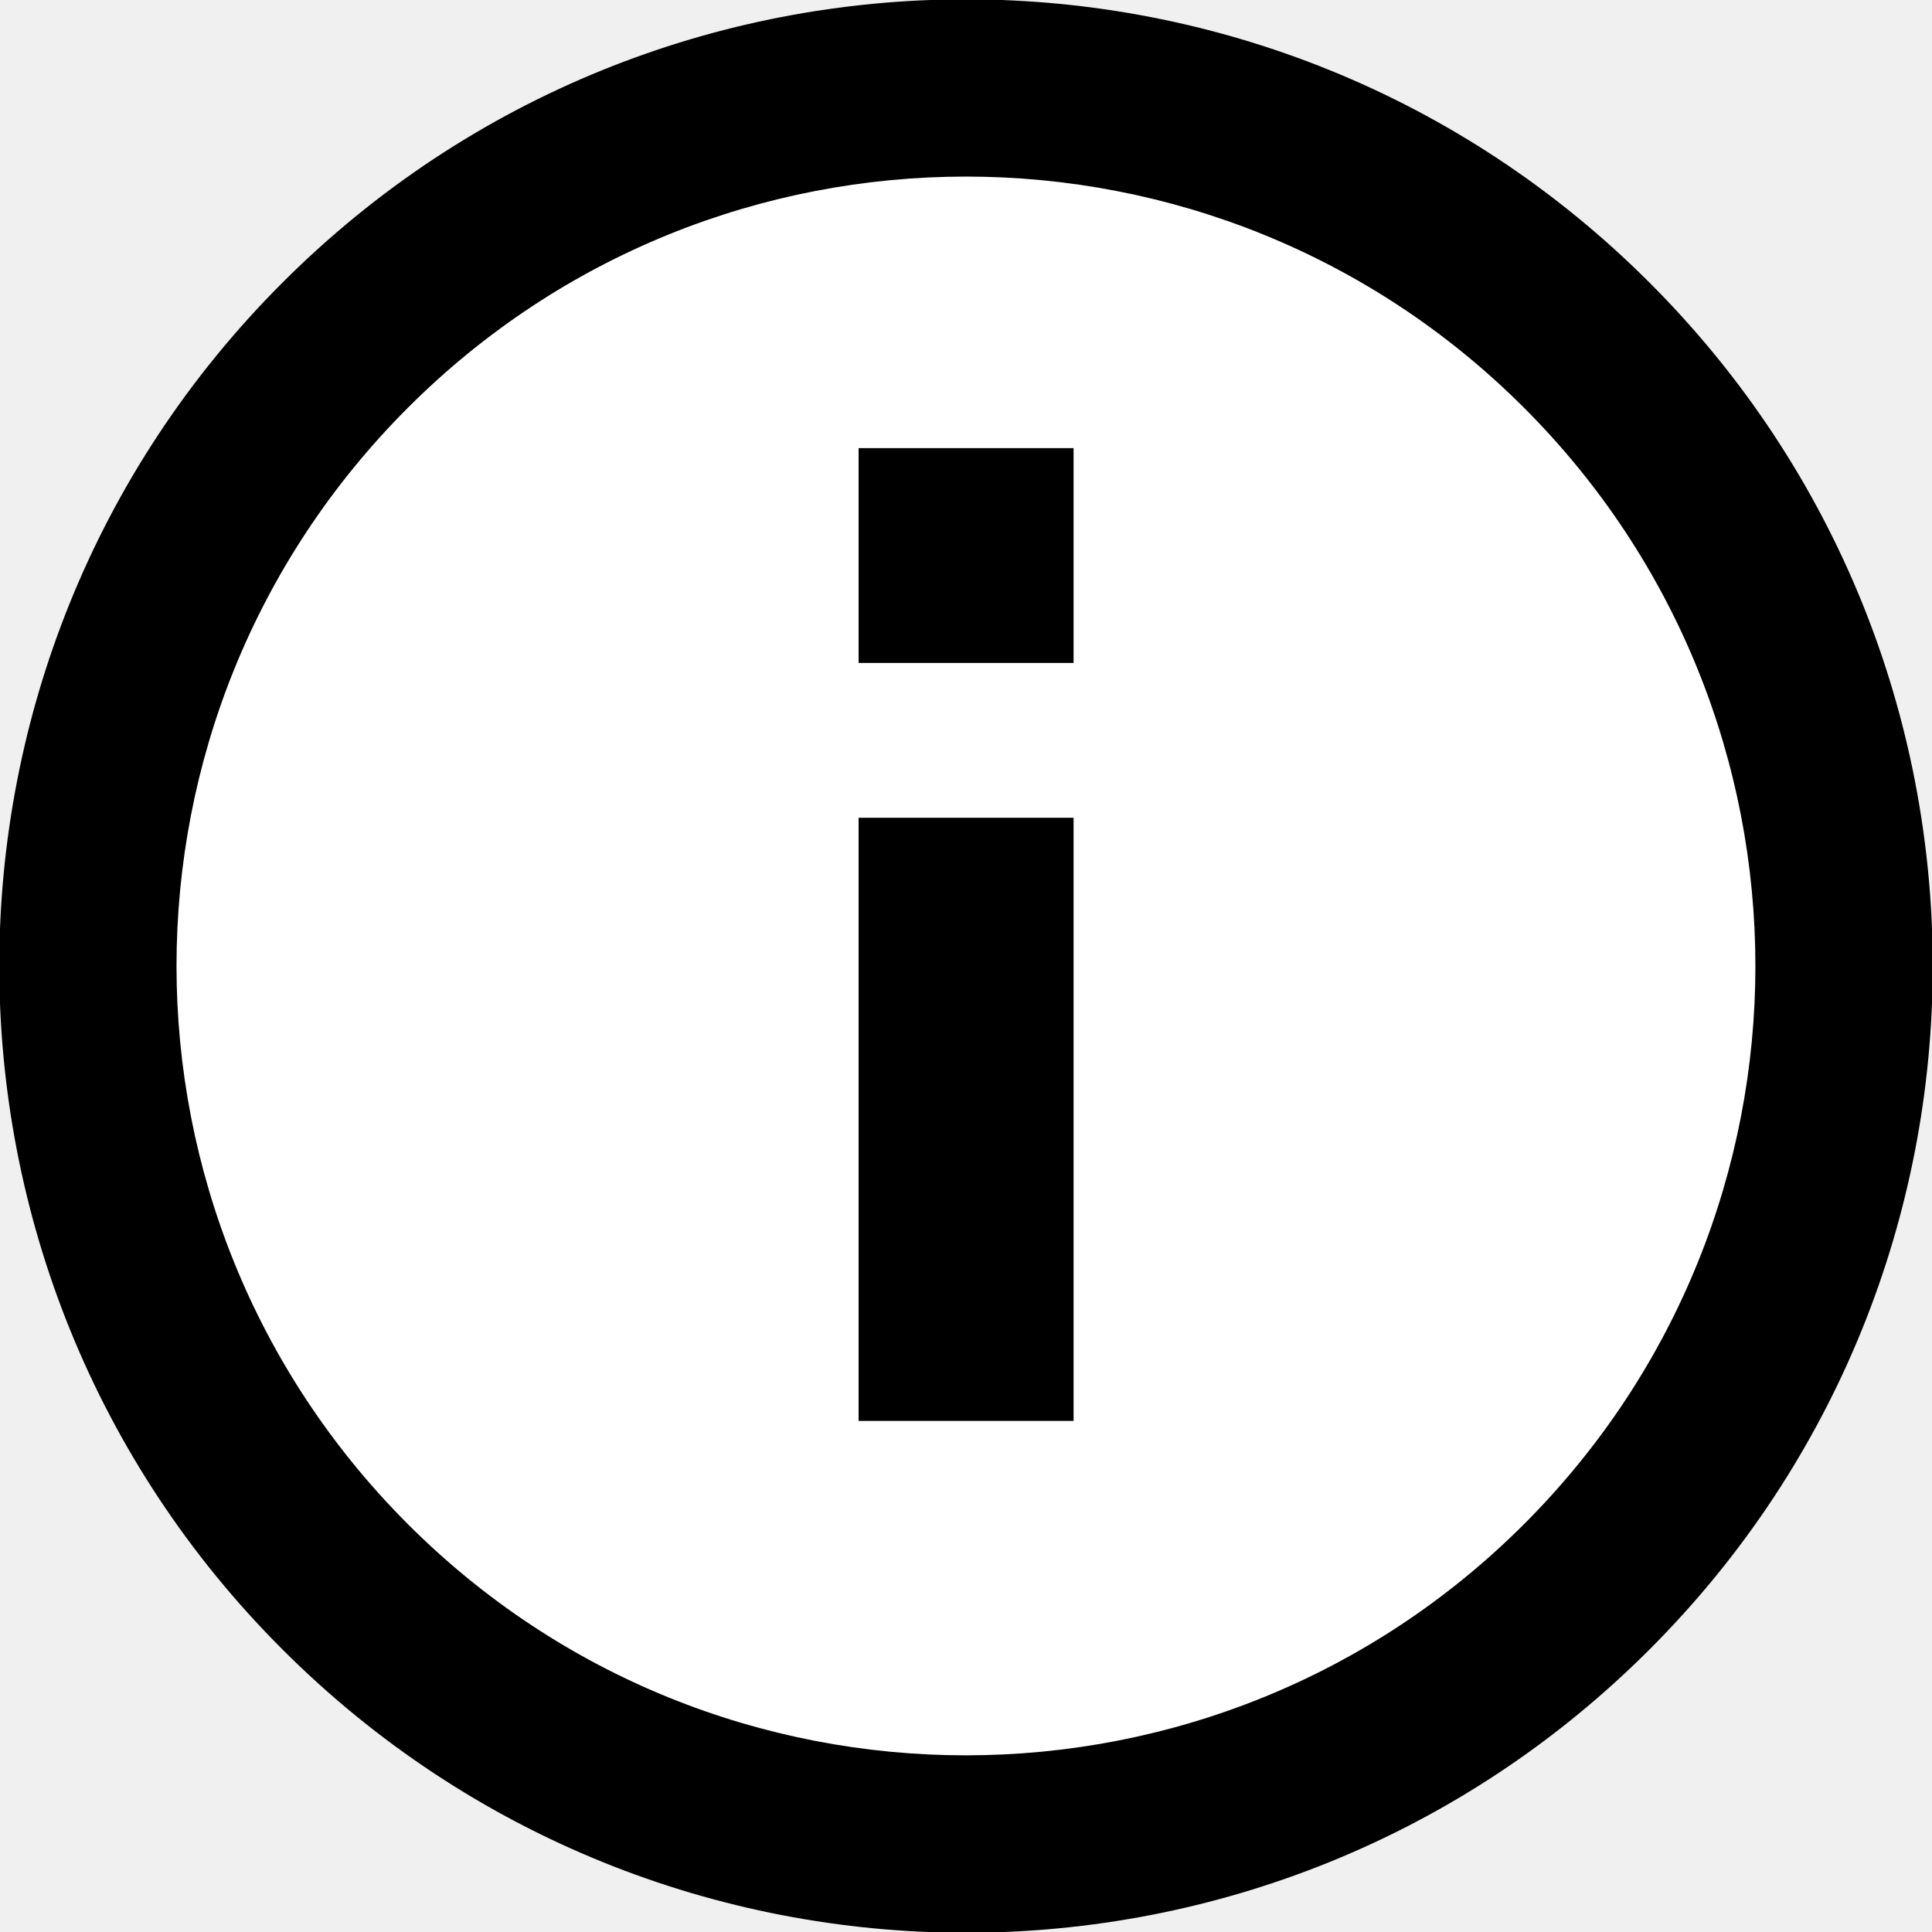
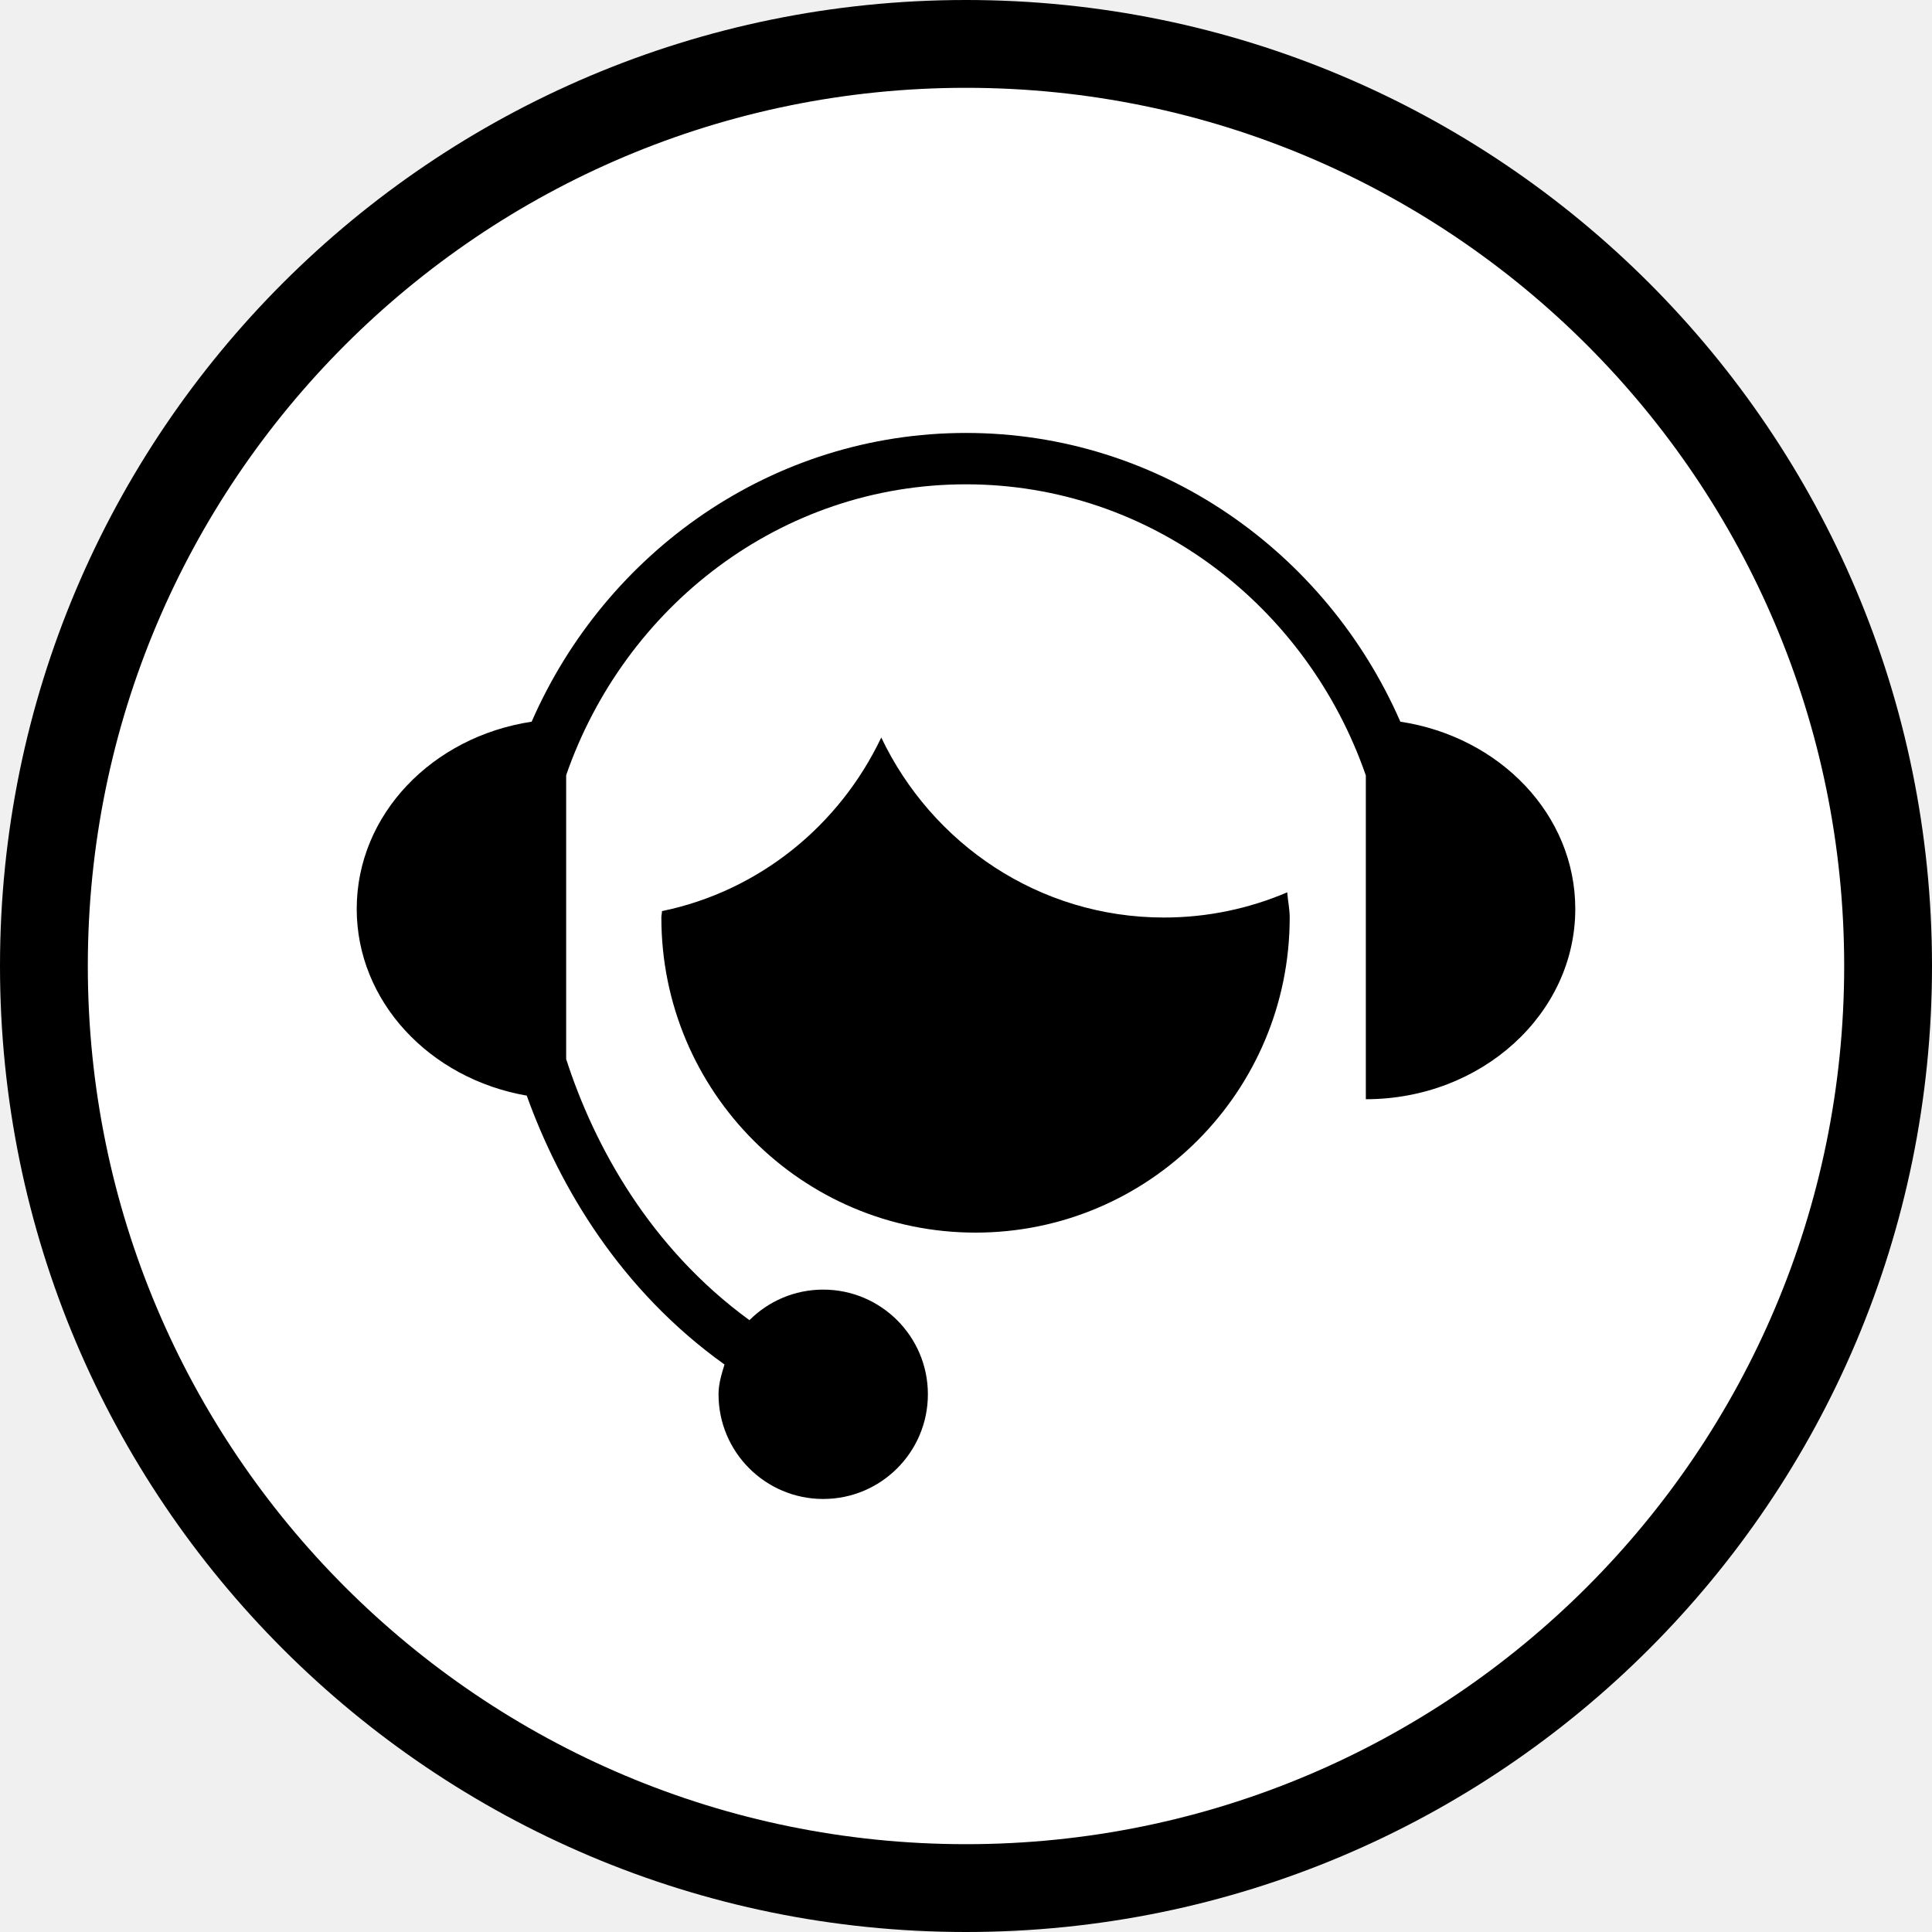
<svg xmlns="http://www.w3.org/2000/svg" version="1.1" id="Layer_1" x="0px" y="0px" width="22px" height="22px" viewBox="0 0 22 22" enable-background="new 0 0 22 22" xml:space="preserve">
  <path class="black" d="M22,11c0,6.075-4.925,11-11,11S0,17.075,0,11S4.925,0,11,0S22,4.925,22,11z" />
-   <path class="white" fill="#FFFFFF" d="M21,11c0,5.523-4.477,10-10,10C5.477,21,1,16.523,1,11C1,5.477,5.477,1,11,1  C16.523,1,21,5.477,21,11z" />
-   <path class="black" d="M18.784,3.219c-4.3-4.302-11.269-4.302-15.568,0c-4.299,4.297-4.299,11.268,0,15.563  c4.3,4.302,11.271,4.302,15.568,0C23.083,14.484,23.083,7.516,18.784,3.219z" />
-   <path class="white" fill="#FFFFFF" d="M17.355,17.355c-3.51,3.511-9.205,3.511-12.711,0c-3.512-3.514-3.512-9.199,0-12.711  c3.508-3.511,9.202-3.511,12.711,0C20.867,8.156,20.867,13.844,17.355,17.355z" />
-   <path class="black" d="M9.777,16.18h2.448V9.312c0,0-1.2,0-1.601,0c-0.212,0-0.847,0-0.847,0V16.18z" />
-   <path class="black" d="M9.777,7.549h2.448V5.103h-0.6c0,0-0.422,0-0.562,0c-0.164,0-0.657,0-0.657,0H9.777V7.549z" />
+   <path class="white" fill="#FFFFFF" d="M21,11c0,5.523-4.477,10-10,10C5.477,21,1,16.523,1,11C1,5.477,5.477,1,11,1C16.523,1,21,5.477,21,11z" />
+   <path class="black" d="M15.946,8.218C15.1,6.283,13.203,4.93,11,4.93S6.9,6.283,6.054,8.218C4.924,8.389,4.062,9.274,4.062,10.35  c0,1.057,0.834,1.935,1.936,2.126c0.376,1.044,1.068,2.215,2.252,3.062c-0.033,0.109-0.068,0.219-0.068,0.339  c0,0.658,0.534,1.192,1.192,1.192s1.192-0.534,1.192-1.192s-0.534-1.192-1.192-1.192c-0.328,0-0.625,0.133-0.84,0.348  c-1.136-0.828-1.769-1.988-2.087-2.973V8.827c0.667-1.923,2.446-3.312,4.552-3.312c2.107,0,3.887,1.391,4.554,3.315v3.687  c1.317,0,2.385-0.971,2.385-2.167C17.938,9.274,17.076,8.389,15.946,8.218z" />
+   <path class="black" id="Shape_3_" d="M13.255,10.448c-1.425,0-2.644-0.841-3.22-2.05c-0.474,0.999-1.387,1.748-2.497,1.977  c0,0.025-0.007,0.048-0.007,0.074c0,1.98,1.601,3.587,3.577,3.587s3.578-1.606,3.578-3.587c0-0.099-0.021-0.191-0.028-0.288  C14.227,10.345,13.753,10.448,13.255,10.448L13.255,10.448z" />
</svg>
